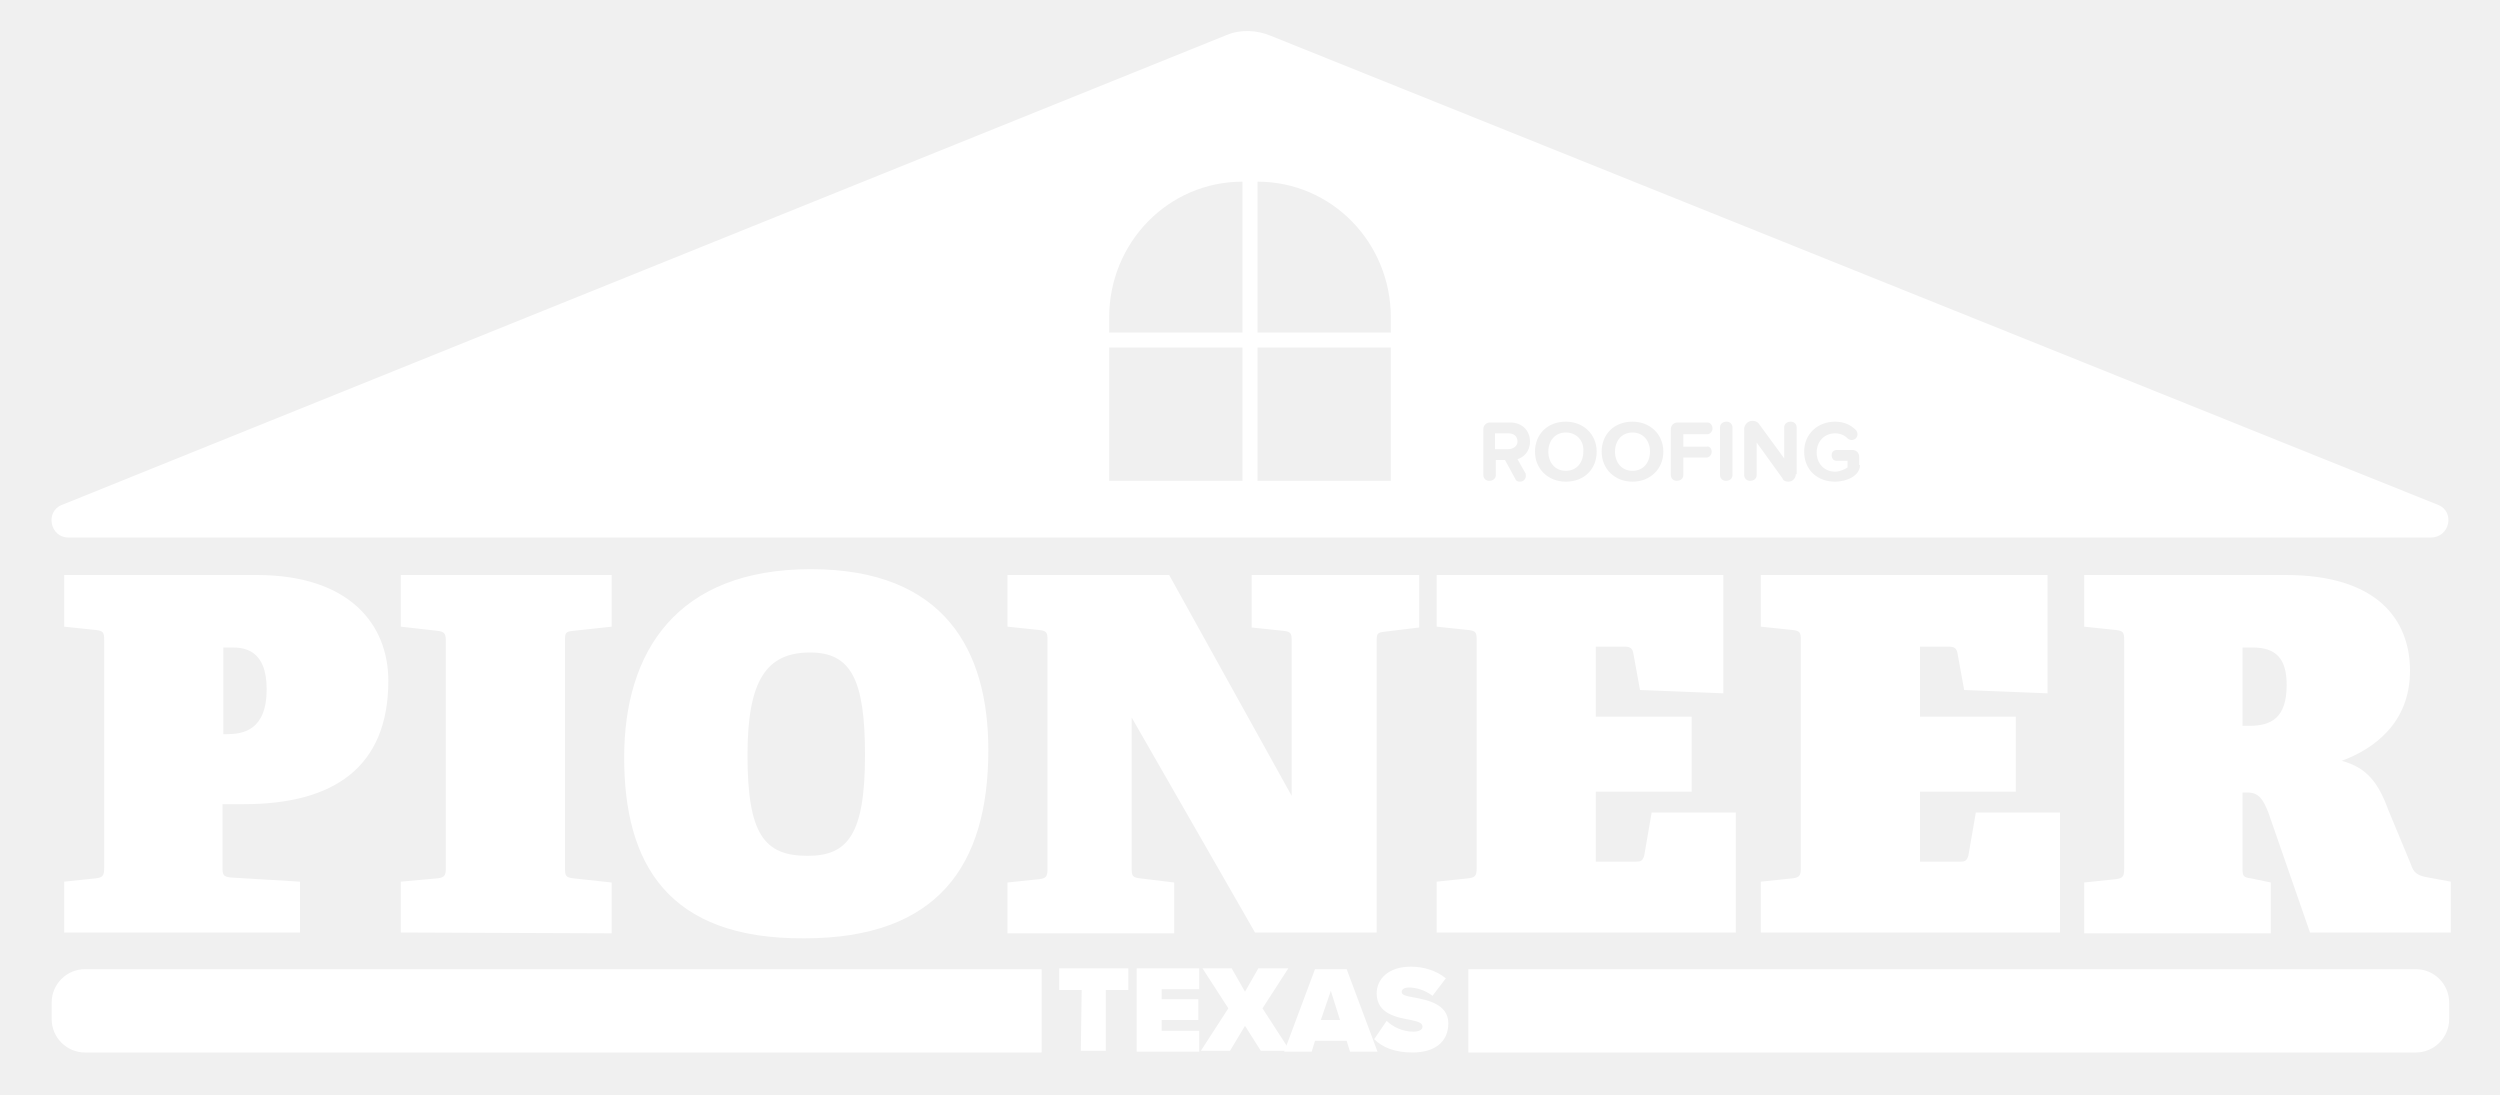
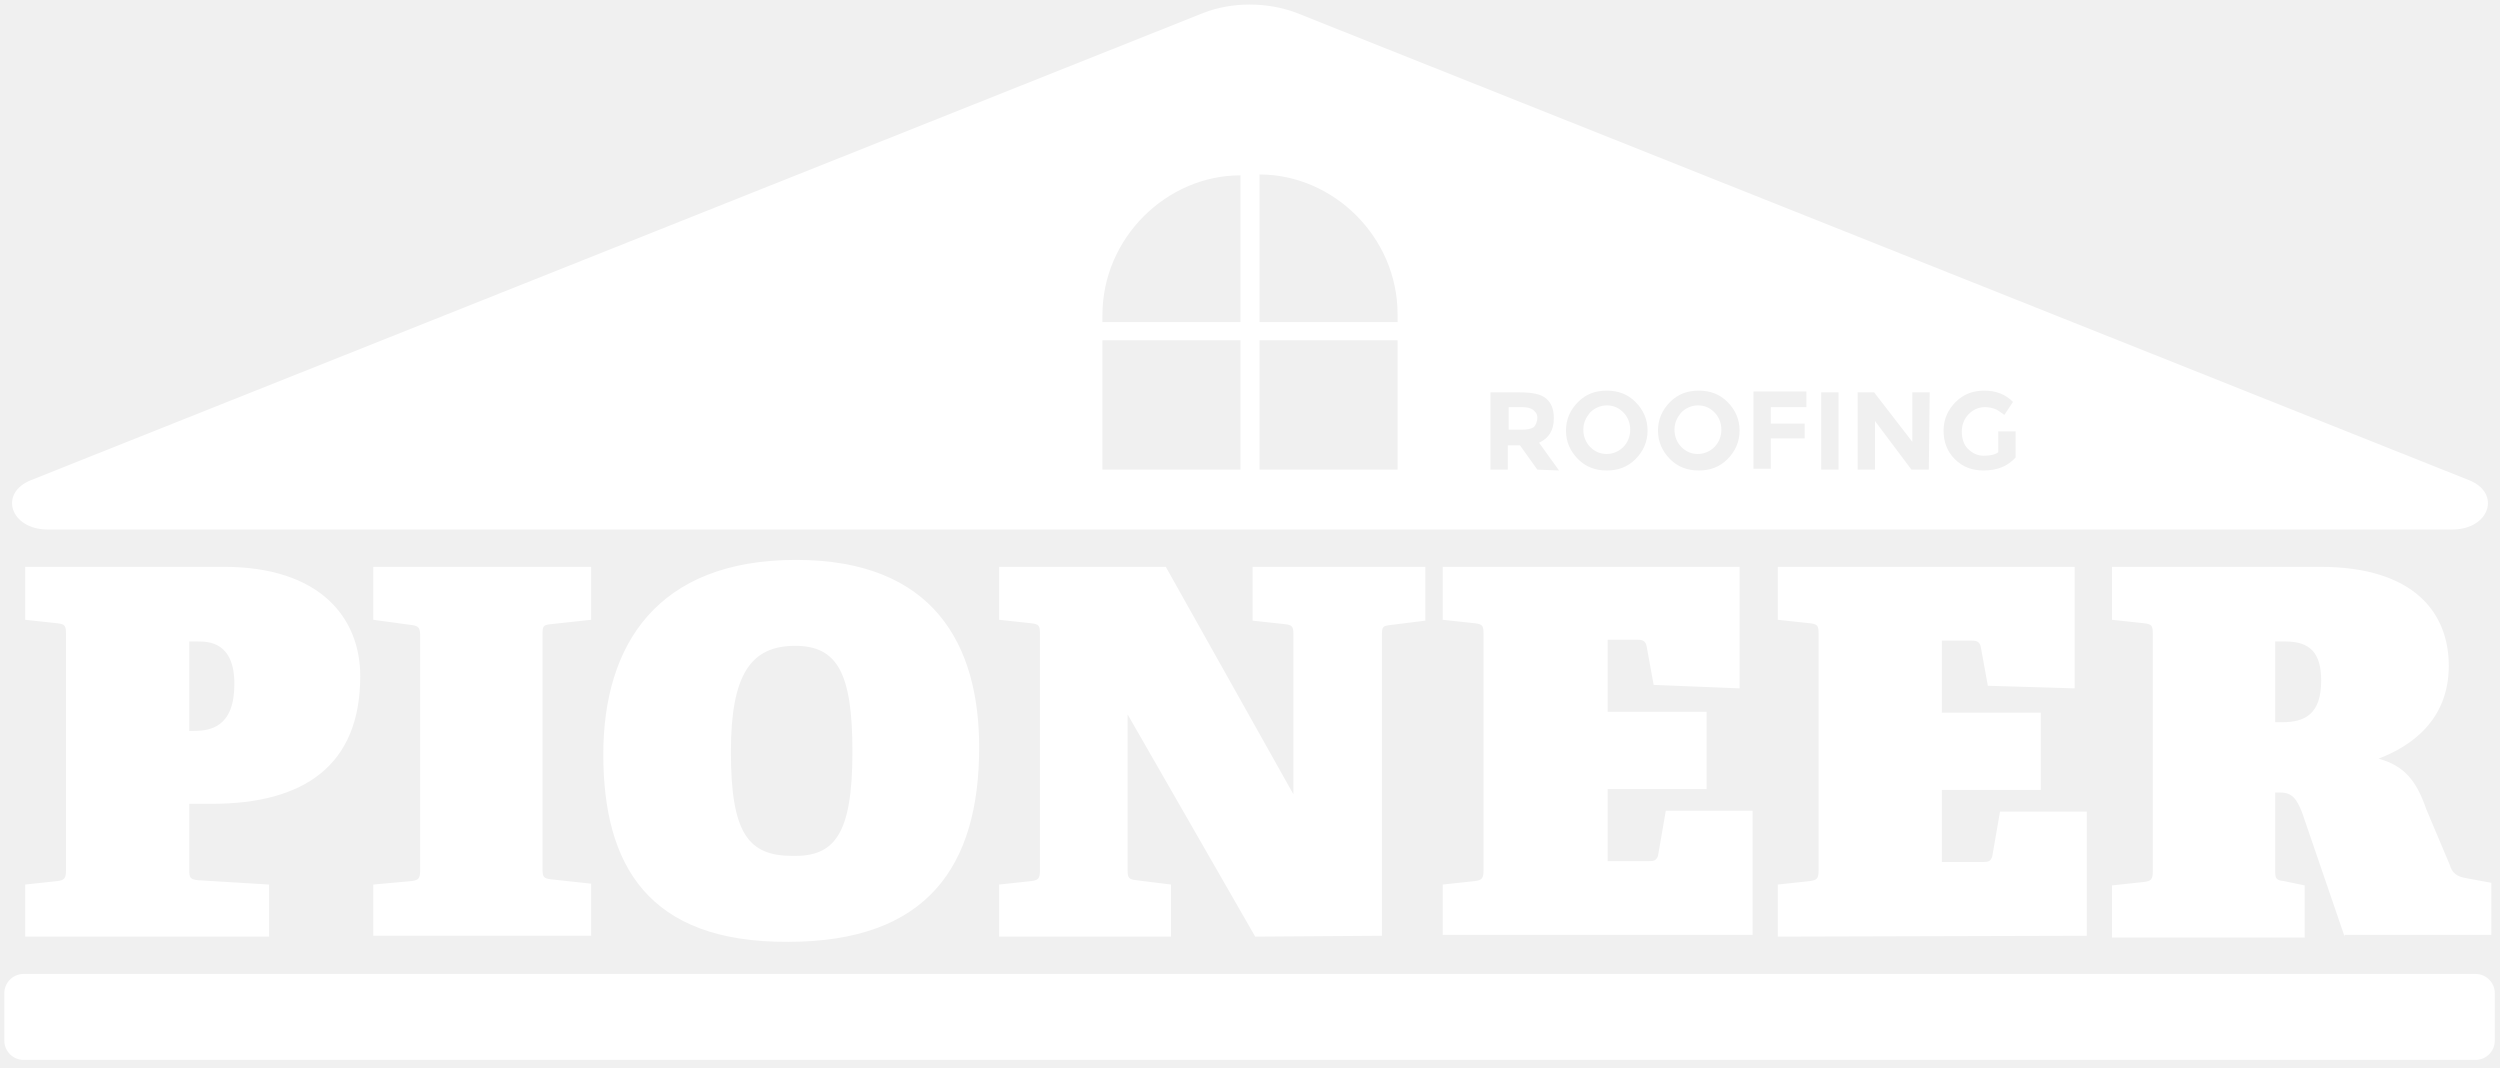
- <svg xmlns="http://www.w3.org/2000/svg" id="Layer_1" viewBox="-149 85.7 300 131.3">
-   <style>.st0{fill:#fff}</style>
-   <path class="st0" d="M-141.3 197.6v-6.1l3.8-.4c.8-.1 1-.3 1-1.2v-27.4c0-.9-.1-1.1-1-1.2l-3.8-.4v-6.2h23.1c11.1 0 15.8 5.9 15.8 12.7 0 10.4-6.6 14.8-17.3 14.8h-2.6v7.6c0 .9.1 1.1 1 1.2l8.3.5v6.1h-28.3zm19.5-23.8c1.9 0 4.8-.4 4.8-5.4 0-4.9-2.9-5-4.2-5h-1v10.4h.4zm20.9 23.8v-6.1l4.4-.4c.8-.1 1-.3 1-1.2v-27.2c0-.9-.1-1.2-1-1.3l-4.4-.5v-6.2h25.3v6.2l-4.6.5c-.9.1-1 .2-1 1.1v27.4c0 .9.1 1.1 1 1.2l4.6.5v6.1l-25.3-.1zm26.8-21c0-12.7 6.3-22.6 22.4-22.6s21.3 9.8 21.3 21.7c0 13.9-6.1 22.6-22.1 22.6-16.4.1-21.6-9-21.6-21.7zm28.9-.3c0-9.1-1.7-12.3-6.6-12.3-5.2 0-7.5 3.3-7.5 12.3 0 9.5 2 12.1 7.2 12.1 4.8 0 6.9-2.5 6.9-12.1zm46.8 21.3l-14.8-25.8v18.1c0 .9.1 1.1 1 1.2l4.1.5v6.1h-20v-6.1l3.8-.4c.8-.1 1-.3 1-1.2v-27.5c0-.9-.1-1.1-1-1.2l-3.8-.4v-6.2h19.4L6 181.2v-18.6c0-.9-.1-1.1-1-1.2l-3.8-.4v-6.3h20.1v6.3l-4.1.5c-.9.1-1 .2-1 1.1v35H1.6zm21.8 0v-6.1l3.8-.4c.8-.1 1-.3 1-1.2v-27.4c0-.9-.1-1.1-1-1.2l-3.8-.4v-6.2h34.4v14.2l-10-.4-.8-4.4c-.1-.6-.4-.8-1-.8h-3.5v8.4H54v9H42.5v8.4h4.8c.6 0 .8-.1 1-.7l.9-5.2h10.1v14.4H23.4zm38.9 0v-6.1l3.8-.4c.8-.1 1-.3 1-1.2v-27.4c0-.9-.1-1.1-1-1.2l-3.8-.4v-6.2h34.4v14.2l-10-.4-.8-4.4c-.1-.6-.4-.8-1-.8h-3.5v8.4h11.5v9H81.4v8.4h4.8c.6 0 .8-.1 1-.7l.9-5.2h10.1v14.4H62.3zm65.9 0l-5-14.4c-.6-1.5-1.1-2.4-2.5-2.4h-.6v9.1c0 .9.1 1.1 1 1.2l2.4.5v6.1h-22.4v-6.1l3.8-.4c.8-.1 1-.3 1-1.2v-27.5c0-.9-.1-1.1-1-1.2l-3.8-.4v-6.2h24.2c10.9 0 14.9 5.3 14.9 11.5 0 6.3-4.4 9.4-8.2 10.8 3 .8 4.4 2.6 5.6 5.9l2.7 6.5c.3 1 .8 1.4 2.1 1.6l2.7.5v6.1h-16.9zm-7.3-24.8c2.6 0 4.5-.9 4.5-4.9 0-3.2-1.3-4.5-4.1-4.5h-1.2v9.4h.8zM27.2 212h113.7c2.2 0 4-1.8 4-4v-2c0-2.2-1.8-4-4-4H27.2v10zm-166 0h114.7c.1 0 .1 0 .1-.1v-9.8c0-.1 0-.1-.1-.1h-114.7c-2.2 0-4 1.8-4 4v2c0 2.2 1.8 4 4 4zm119.6-7.5h-2.7v-2.6h8.3v2.6h-2.7v7.3h-3l.1-7.3zm6.6-2.6h7.5v2.5h-4.5v1.2h4.4v2.5h-4.4v1.3h4.5v2.5h-7.5v-10zm13 6.9l-1.8 3h-3.5l3.3-5.1-3.1-4.8h3.5l1.6 2.8 1.6-2.8h3.6l-3.1 4.8 3.3 5.1H2.3l-1.9-3z" />
-   <path class="st0" d="M12.6 210.6H8.8l-.4 1.3H5.1l3.7-9.9h3.8l3.7 9.9H13l-.4-1.3zm-3.1-2.5h2.3l-1.1-3.5-1.2 3.5zm7.9.1c.7.7 1.9 1.3 3.2 1.3.6 0 1.1-.2 1.1-.6 0-.4-.4-.6-1.4-.8-1.6-.3-4.1-.7-4.1-3.2 0-1.7 1.4-3.2 4.1-3.2 1.6 0 3.1.5 4.2 1.4l-1.6 2.1c-.9-.7-2-1-2.8-1-.7 0-.9.3-.9.5 0 .4.4.5 1.5.7 1.6.3 4.1.8 4.1 3.1 0 2.2-1.6 3.5-4.3 3.5-2.1 0-3.6-.6-4.6-1.6l1.5-2.2zm29.5-70.6c-1.3 0-2.1 1-2.1 2.3 0 1.3.8 2.3 2.1 2.3s2.1-1 2.1-2.3c0-1.3-.8-2.3-2.1-2.3zm-14.9.1h-1.6v1.9H32c.6 0 1.1-.4 1.1-.9 0-.7-.5-1-1.1-1z" />
-   <path class="st0" d="M143.6 146.3L3.5 90c-1.7-.7-3.6-.8-5.3-.1l-139.8 56.4c-2 .8-1.4 3.9.8 3.9h283.5c2.3 0 2.9-3.1.9-3.9zM.1 143.4h-16v-16h16v16zm0-17.8h-16v-1.8c0-9 7.1-16.3 16-16.3v18.1zm17.8 17.8h-16v-16h16v16zm0-17.8h-16v-18.1c8.9 0 16 7.3 16 16.3v1.8zM34 142.4c.1.1.1.2.1.4 0 .4-.3.7-.7.7-.3 0-.5-.1-.6-.4l-1.2-2.2h-1.1v1.8c0 .4-.3.7-.8.7-.4 0-.7-.3-.7-.7v-5.5c0-.5.4-.8.8-.8h2.4c1.5 0 2.4 1 2.4 2.3 0 1.2-.8 1.9-1.5 2.1l.9 1.6zm4.9 1.1c-2.1 0-3.7-1.5-3.7-3.6s1.5-3.6 3.7-3.6c2.1 0 3.7 1.5 3.7 3.6s-1.5 3.6-3.7 3.6zm8 0c-2.1 0-3.7-1.5-3.7-3.6s1.5-3.6 3.7-3.6c2.1 0 3.7 1.5 3.7 3.6s-1.6 3.6-3.7 3.6zm8.9-4.2c.3-.1.6.2.6.6 0 .4-.3.7-.6.7H53v2.1c0 .4-.3.7-.8.7-.4 0-.7-.3-.7-.7v-5.5c0-.5.4-.8.8-.8h3.6c.3 0 .6.3.6.7 0 .4-.3.7-.6.7H53v1.5h2.8zm3.1 3.4c0 .4-.3.7-.8.7-.4 0-.7-.3-.7-.7V137c0-.4.3-.7.8-.7.4 0 .7.3.7.7v5.7zm7.7-.1h-.1c0 .5-.4.9-.9.9-.3 0-.6-.1-.7-.4l-3.1-4.3v3.9c0 .4-.3.7-.8.7-.4 0-.7-.3-.7-.7v-5.5c0-.5.4-1 1-1 .3 0 .6.1.8.4l3 4.1V137c0-.4.3-.7.8-.7.4 0 .7.3.7.7v5.6zm4.6.9c-2.1 0-3.7-1.4-3.7-3.6s1.7-3.6 3.7-3.6c1.1 0 1.9.4 2.5 1 .1.1.2.3.2.5 0 .4-.3.7-.7.7-.2 0-.4-.1-.5-.2-.4-.4-.9-.6-1.5-.6-1.3 0-2.2 1-2.2 2.3s.9 2.3 2.2 2.3c.6 0 1.2-.3 1.5-.5v-.8h-1.3c-.4 0-.6-.3-.6-.7 0-.4.3-.6.6-.6h1.9c.5 0 .8.4.8.8v1h.1c0 1.3-1.6 2-3 2z" />
-   <path class="st0" d="M38.9 137.6c-1.3 0-2.1 1-2.1 2.3 0 1.3.8 2.3 2.1 2.3s2.1-1 2.1-2.3c.1-1.3-.8-2.3-2.1-2.3z" />
+ <svg xmlns="http://www.w3.org/2000/svg" width="288" height="123" viewBox="0 0 288 123">
+   <g fill="#FFF">
+     <path d="M2.9 107.9v-6l3.7-.4c.8-.1 1-.3 1-1.2V73c0-.9-.1-1.1-1-1.2l-3.7-.4v-6.1h22.9c11 0 15.7 5.8 15.7 12.6 0 10.3-6.5 14.7-17.1 14.7h-2.6v7.6c0 .9.1 1.1 1 1.2l8.2.5v6H2.9zm19.4-23.7c1.9 0 4.7-.4 4.7-5.4 0-4.8-2.9-4.9-4.2-4.9h-1v10.3h.5zM43 107.9v-6l4.4-.4c.8-.1 1-.3 1-1.2v-27c0-.9-.1-1.2-1-1.3l-4.4-.6v-6.1h25.1v6.1l-4.6.5c-.9.1-1 .2-1 1.1v27.1c0 .9.1 1.1 1 1.2l4.6.5v6H43v.1zm26.5-21c0-12.6 6.2-22.4 22.2-22.4 15.9 0 21.1 9.8 21.1 21.6 0 13.7-6 22.4-22 22.4-16.2.1-21.3-8.9-21.3-21.6zm28.7-.3c0-9-1.7-12.2-6.6-12.2-5.1 0-7.4 3.3-7.4 12.2 0 9.4 2 12 7.1 12 4.8.1 6.9-2.4 6.9-12zm46.4 21.3l-14.7-25.6v17.9c0 .9.1 1.1 1 1.2l4 .5v6h-19.8v-6l3.7-.4c.8-.1 1-.3 1-1.2V73c0-.9-.1-1.1-1-1.2l-3.7-.4v-6.1h19.2L149 91.5V73.1c0-.9-.1-1.1-1-1.2l-3.7-.4v-6.2h19.9v6.2l-4 .5c-.9.1-1 .2-1 1.1v34.7l-14.6.1zm21.6 0v-6l3.7-.4c.8-.1 1-.3 1-1.2V73c0-.9-.1-1.1-1-1.2l-3.7-.4v-6.1h34.2v14l-9.9-.4-.8-4.4c-.1-.6-.4-.8-1-.8h-3.5V82h11.4v8.9h-11.4v8.3h4.8c.6 0 .8-.1 1-.6l.9-5.2h10v14.3h-35.7v.2zm38.6 0v-6l3.7-.4c.8-.1 1-.3 1-1.2V73c0-.9-.1-1.1-1-1.2l-3.7-.4v-6.1H239v14l-10-.3-.8-4.4c-.1-.6-.4-.8-1-.8h-3.5v8.3h11.4V91h-11.4v8.3h4.8c.6 0 .8-.1 1-.6l.9-5.2h10v14.3l-35.6.1zm65.3 0l-4.9-14.3c-.6-1.5-1.1-2.3-2.5-2.3h-.6v9c0 .9.1 1.1 1 1.2l2.4.5v6h-22.2v-6l3.7-.4c.8-.1 1-.3 1-1.2V73c0-.9-.1-1.1-1-1.2l-3.7-.4v-6.1h24c10.8 0 14.8 5.3 14.8 11.4 0 6.3-4.4 9.3-8.1 10.7 3 .8 4.4 2.6 5.5 5.8l2.7 6.4c.3 1 .8 1.4 2.1 1.6l2.7.5v6h-16.9v.2zm-7.2-24.7c2.6 0 4.5-.9 4.5-4.8 0-3.2-1.3-4.5-4.1-4.5h-1.2v9.3h.8zM2.7 122.1h282.5c1.2 0 2.2-1 2.2-2.2v-5.5c0-1.2-1-2.2-2.2-2.2H2.7c-1.2 0-2.2 1-2.2 2.2v5.5c0 1.2 1 2.2 2.2 2.2zm182.4-75.4c-.7 0-1.4.3-1.9.8-.5.6-.8 1.2-.8 2s.3 1.5.8 2 1.1.8 1.9.8c.7 0 1.4-.3 1.9-.8s.8-1.2.8-2-.3-1.5-.8-2-1.1-.8-1.9-.8zm10.5 0c-.7 0-1.4.3-1.9.8-.5.6-.8 1.2-.8 2s.3 1.5.8 2 1.1.8 1.9.8c.7 0 1.4-.3 1.9-.8s.8-1.2.8-2-.3-1.5-.8-2-1.1-.8-1.9-.8zm-19 .5c-.3-.2-.7-.3-1.3-.3h-1.5v2.6h1.5c.7 0 1.1-.1 1.4-.3.2-.2.4-.6.4-1.1 0-.5-.3-.7-.5-.9z" />
+     <path d="M284.4 55.3l-135-53.8c-3.4-1.3-7.5-1.3-10.8 0L3.6 55.3C-.2 56.8 1.2 61 5.5 61h277c4.3 0 5.7-4.2 1.9-5.7zm-141.5-1.2H127V39.2h15.9v14.9zm0-17H127v-.8c0-8.9 7.4-16.1 15.9-16.1v16.9zm18.1 17h-15.9V39.2H161v14.9zm0-17h-15.9v-17c8.5 0 15.9 7.2 15.9 16.1v.9zm16.1 17l-2-2.8h-1.4v2.8h-2v-8.9h3.4c1.4 0 2.4.2 3 .7.6.5.9 1.2.9 2.3 0 1.4-.6 2.3-1.7 2.8l2.3 3.2-2.5-.1zm11.3-1.2c-.9.9-2 1.3-3.3 1.3-1.3 0-2.4-.4-3.3-1.3-.9-.9-1.4-2-1.4-3.3 0-1.3.5-2.4 1.4-3.3.9-.9 2-1.3 3.3-1.3 1.3 0 2.4.4 3.3 1.3.9.9 1.4 2 1.4 3.3 0 1.3-.5 2.4-1.4 3.3zm10.6 0c-.9.9-2 1.3-3.3 1.3-1.3 0-2.4-.4-3.3-1.3-.9-.9-1.4-2-1.4-3.3 0-1.3.5-2.4 1.4-3.3.9-.9 2-1.3 3.3-1.3 1.3 0 2.4.4 3.3 1.3.9.9 1.4 2 1.4 3.3 0 1.3-.5 2.4-1.4 3.3zm9.1-6H204v1.9h3.9v1.7H204V54h-2v-8.9h6.1v1.8zm3.7 7.2h-2v-8.9h2v8.9zm10.4 0h-2l-4.2-5.6v5.6h-2v-8.9h1.9l4.4 5.7v-5.7h2l-.1 8.9zm10-1.4c-.9 1-2.1 1.5-3.7 1.5-1.3 0-2.4-.4-3.3-1.3-.9-.9-1.3-2-1.3-3.3 0-1.3.5-2.4 1.4-3.3.9-.9 2-1.3 3.3-1.3 1.3 0 2.4.4 3.3 1.3l-1 1.5c-.4-.3-.8-.6-1.1-.7-.3-.1-.7-.2-1.1-.2-.8 0-1.4.3-1.9.8s-.8 1.2-.8 2 .2 1.5.7 2c.5.5 1.1.8 1.8.8s1.3-.1 1.7-.4v-2.4h2v3z" />
+   </g>
</svg>
